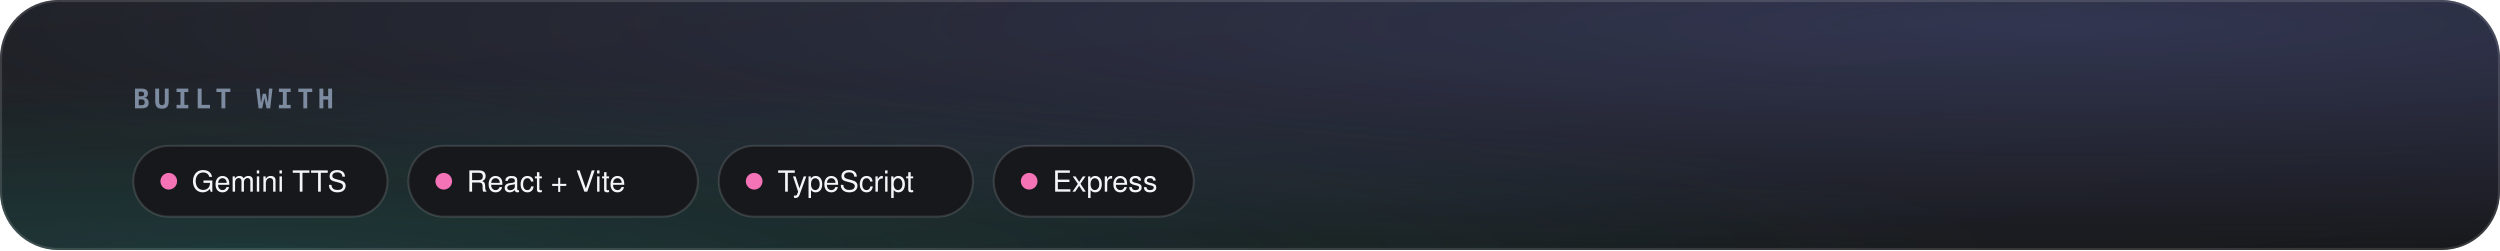
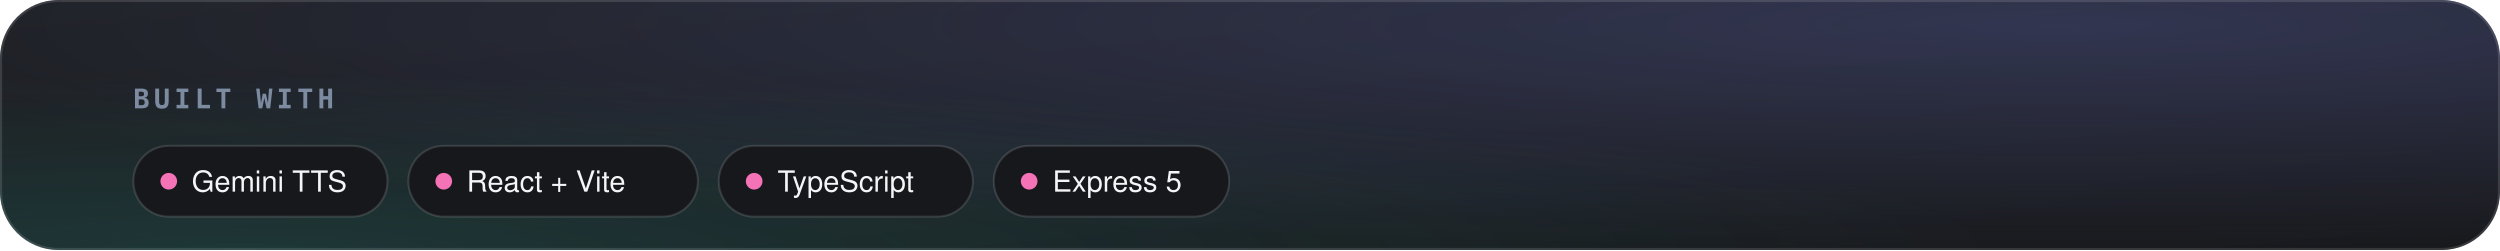
- <svg xmlns="http://www.w3.org/2000/svg" viewBox="0 0 1200 120" width="1200" height="120" role="img" aria-label="Built with: Gemini TTS, React + Vite, TypeScript, Express">
+ <svg xmlns="http://www.w3.org/2000/svg" viewBox="0 0 1200 120" width="1200" height="120" role="img" aria-label="Built with: Gemini TTS, React + Vite, TypeScript, Express 5">
  <style>@media (prefers-reduced-motion: reduce){*{animation-duration:1ms!important;animation-delay:0s!important;animation-iteration-count:1!important;animation-fill-mode:forwards!important}}</style>
  <defs>
    <linearGradient id="bg" x1="0" y1="0" x2="1" y2="1">
      <stop offset="0" stop-color="#1f2125" />
      <stop offset="1" stop-color="#18191c" />
    </linearGradient>
    <linearGradient id="accent" x1="0" y1="0" x2="1" y2="0">
      <stop offset="0" stop-color="#2dd4bf" />
      <stop offset=".5" stop-color="#818cf8" />
      <stop offset="1" stop-color="#c084fc" />
    </linearGradient>
    <radialGradient id="glow" cx=".82" cy=".1" r=".9">
      <stop offset="0" stop-color="#818cf8" stop-opacity=".22" />
      <stop offset="1" stop-color="#818cf8" stop-opacity="0" />
    </radialGradient>
    <radialGradient id="glow2" cx=".1" cy="1" r=".7">
      <stop offset="0" stop-color="#2dd4bf" stop-opacity=".14" />
      <stop offset="1" stop-color="#2dd4bf" stop-opacity="0" />
    </radialGradient>
  </defs>
  <rect width="1200" height="120" rx="28" fill="url(#bg)" />
  <rect width="1200" height="120" rx="28" fill="url(#glow)" />
  <rect width="1200" height="120" rx="28" fill="url(#glow2)" />
  <rect x=".5" y=".5" width="1199" height="119" rx="27.5" fill="none" stroke="rgba(255,255,255,0.13)" />
  <text x="64" y="52" font-family="SFMono-Regular, Menlo, Consolas, monospace" font-size="13" font-weight="600" fill="#7d8ba1" text-anchor="start" letter-spacing="2">BUILT WITH</text>
  <rect x="64" y="70" width="122" height="34" rx="17" fill="#17181c" stroke="rgba(255,255,255,0.13)" />
  <circle cx="81" cy="87" r="4" fill="#f472b6" />
  <text x="92" y="92" font-family="-apple-system, BlinkMacSystemFont, 'Segoe UI', Helvetica, Arial, sans-serif" font-size="14" font-weight="500" fill="#f5f5f7" text-anchor="start" letter-spacing="0">Gemini TTS</text>
  <rect x="196" y="70" width="139" height="34" rx="17" fill="#17181c" stroke="rgba(255,255,255,0.13)" />
  <circle cx="213" cy="87" r="4" fill="#f472b6" />
  <text x="224.0" y="92" font-family="-apple-system, BlinkMacSystemFont, 'Segoe UI', Helvetica, Arial, sans-serif" font-size="14" font-weight="500" fill="#f5f5f7" text-anchor="start" letter-spacing="0">React + Vite</text>
  <rect x="345" y="70" width="122" height="34" rx="17" fill="#17181c" stroke="rgba(255,255,255,0.13)" />
  <circle cx="362" cy="87" r="4" fill="#f472b6" />
  <text x="373.2" y="92" font-family="-apple-system, BlinkMacSystemFont, 'Segoe UI', Helvetica, Arial, sans-serif" font-size="14" font-weight="500" fill="#f5f5f7" text-anchor="start" letter-spacing="0">TypeScript</text>
-   <rect x="477" y="70" width="96" height="34" rx="17" fill="#17181c" stroke="rgba(255,255,255,0.13)" />
+   <rect x="477" y="70" width="113" height="34" rx="17" fill="#17181c" stroke="rgba(255,255,255,0.13)" />
  <circle cx="494" cy="87" r="4" fill="#f472b6" />
-   <text x="505.2" y="92" font-family="-apple-system, BlinkMacSystemFont, 'Segoe UI', Helvetica, Arial, sans-serif" font-size="14" font-weight="500" fill="#f5f5f7" text-anchor="start" letter-spacing="0">Express</text>
+   <text x="505.2" y="92" font-family="-apple-system, BlinkMacSystemFont, 'Segoe UI', Helvetica, Arial, sans-serif" font-size="14" font-weight="500" fill="#f5f5f7" text-anchor="start" letter-spacing="0">Express 5</text>
</svg>
